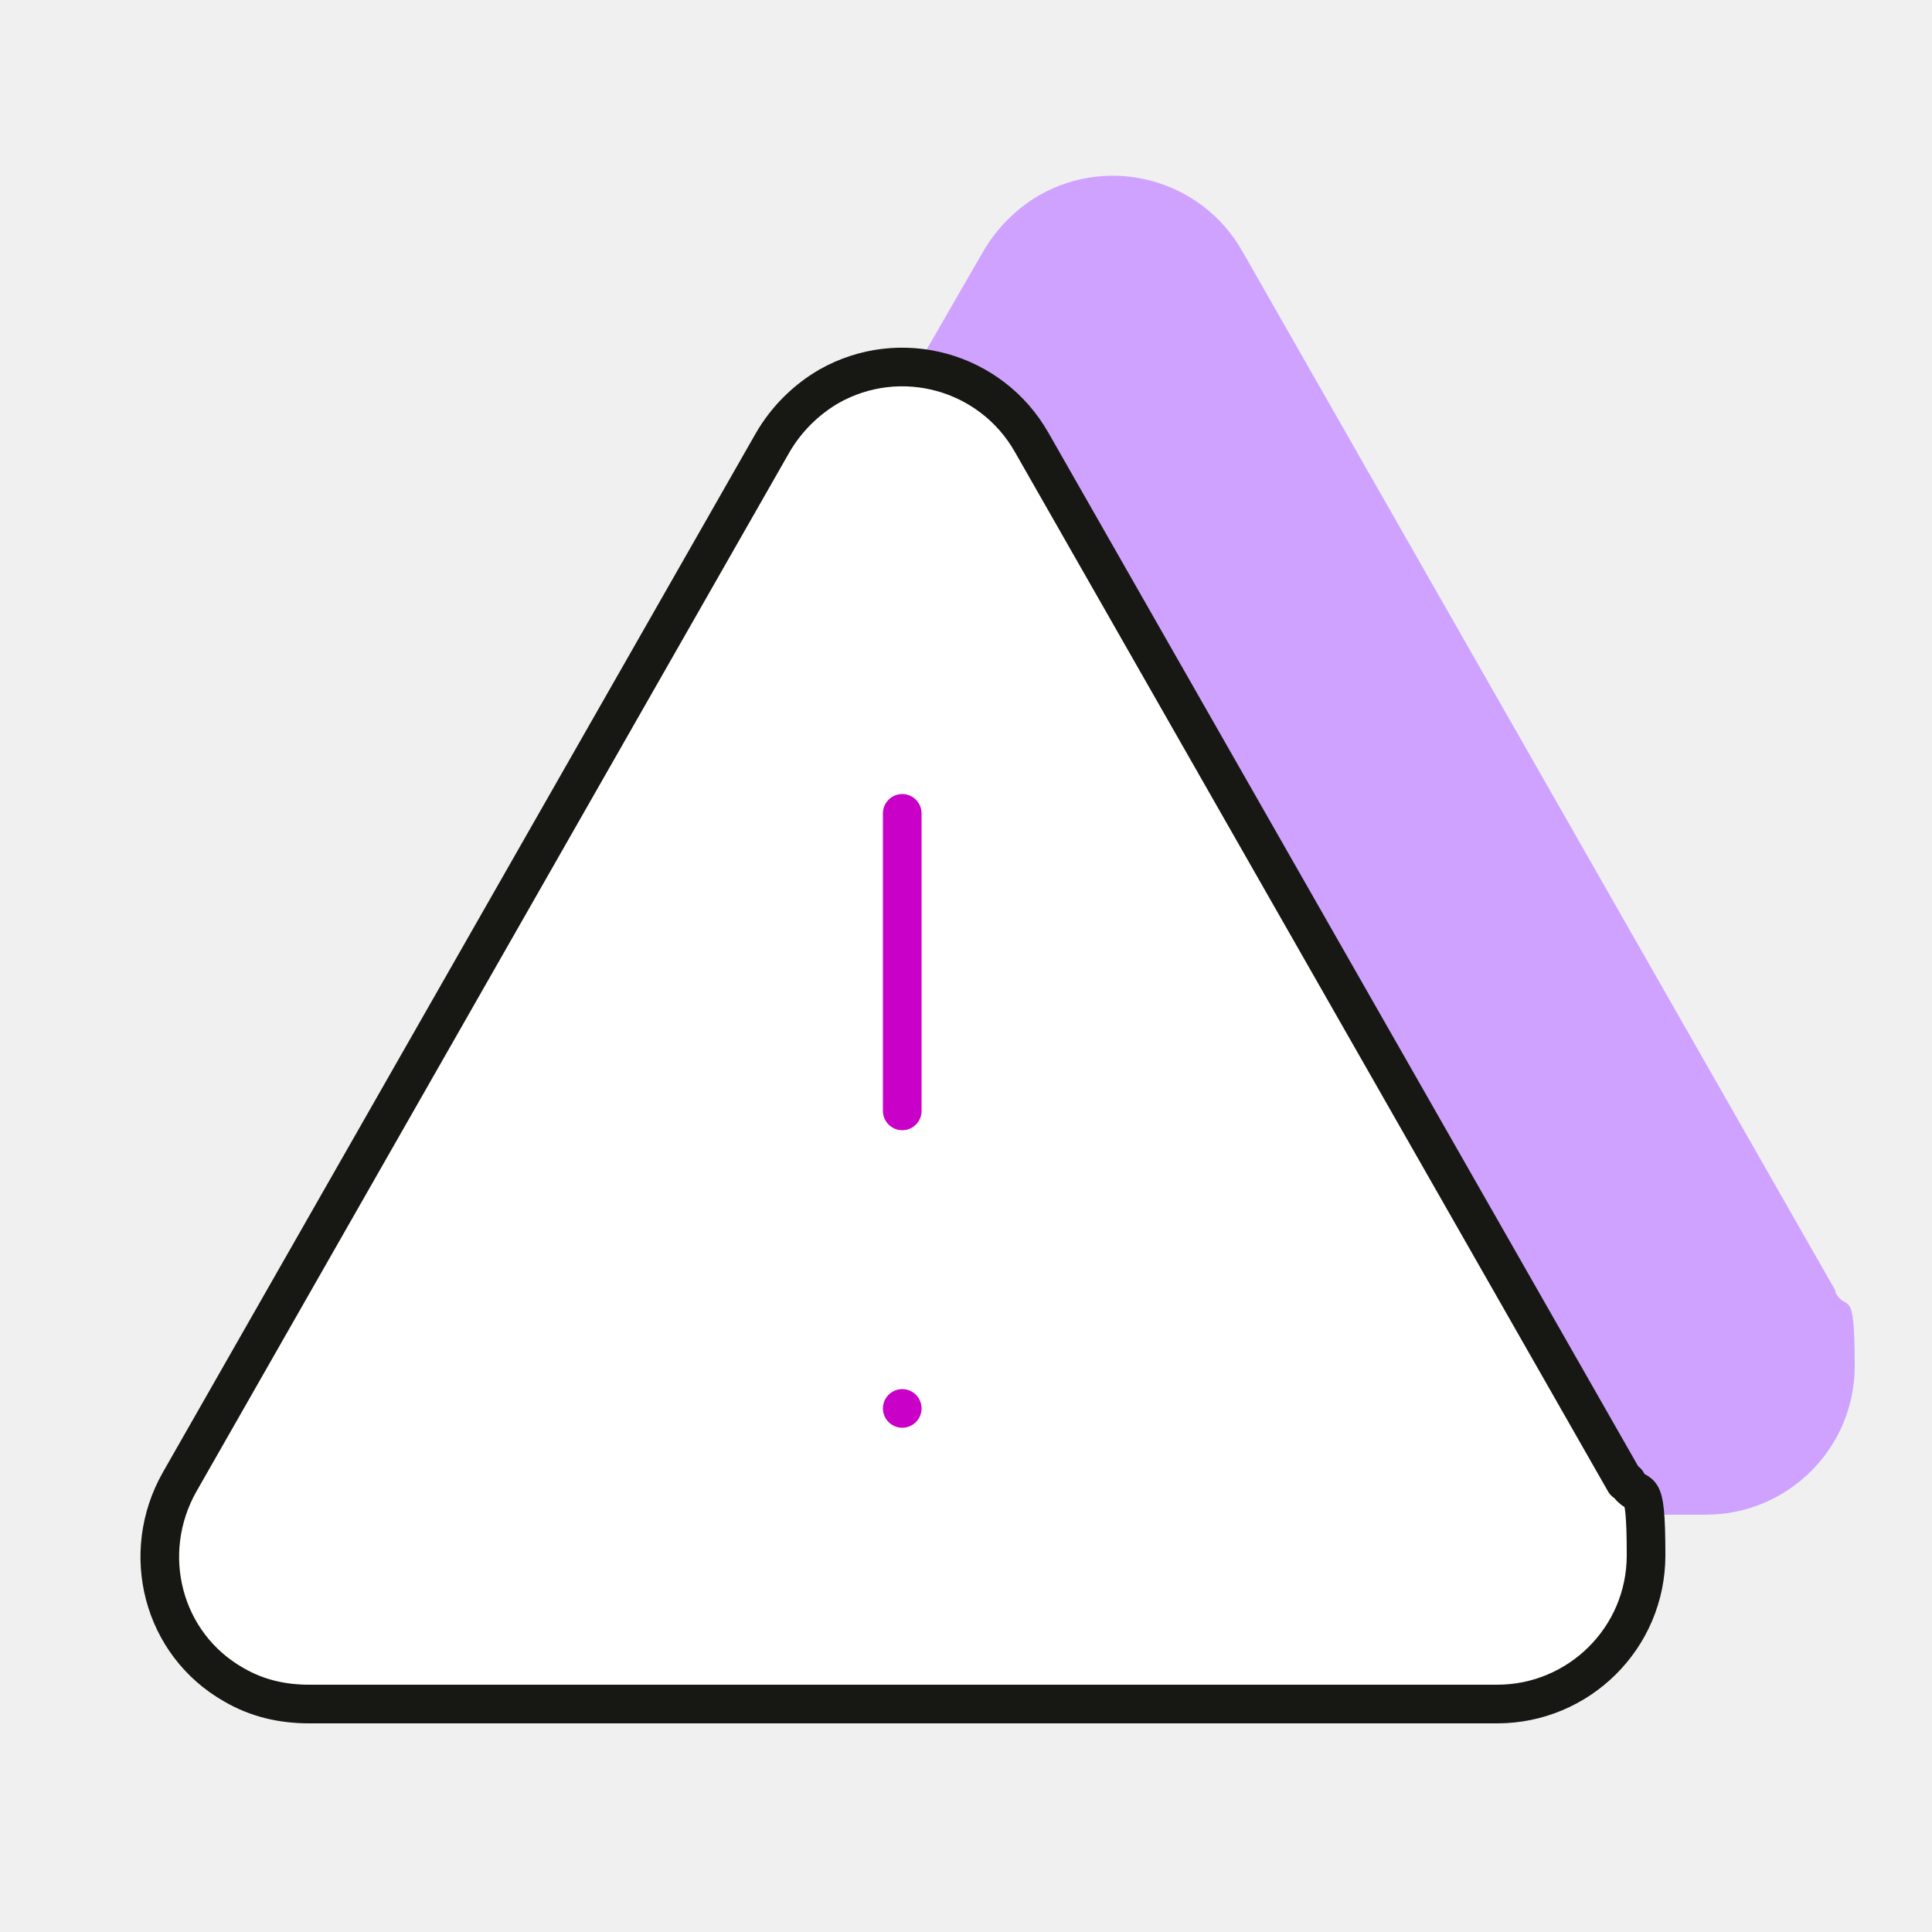
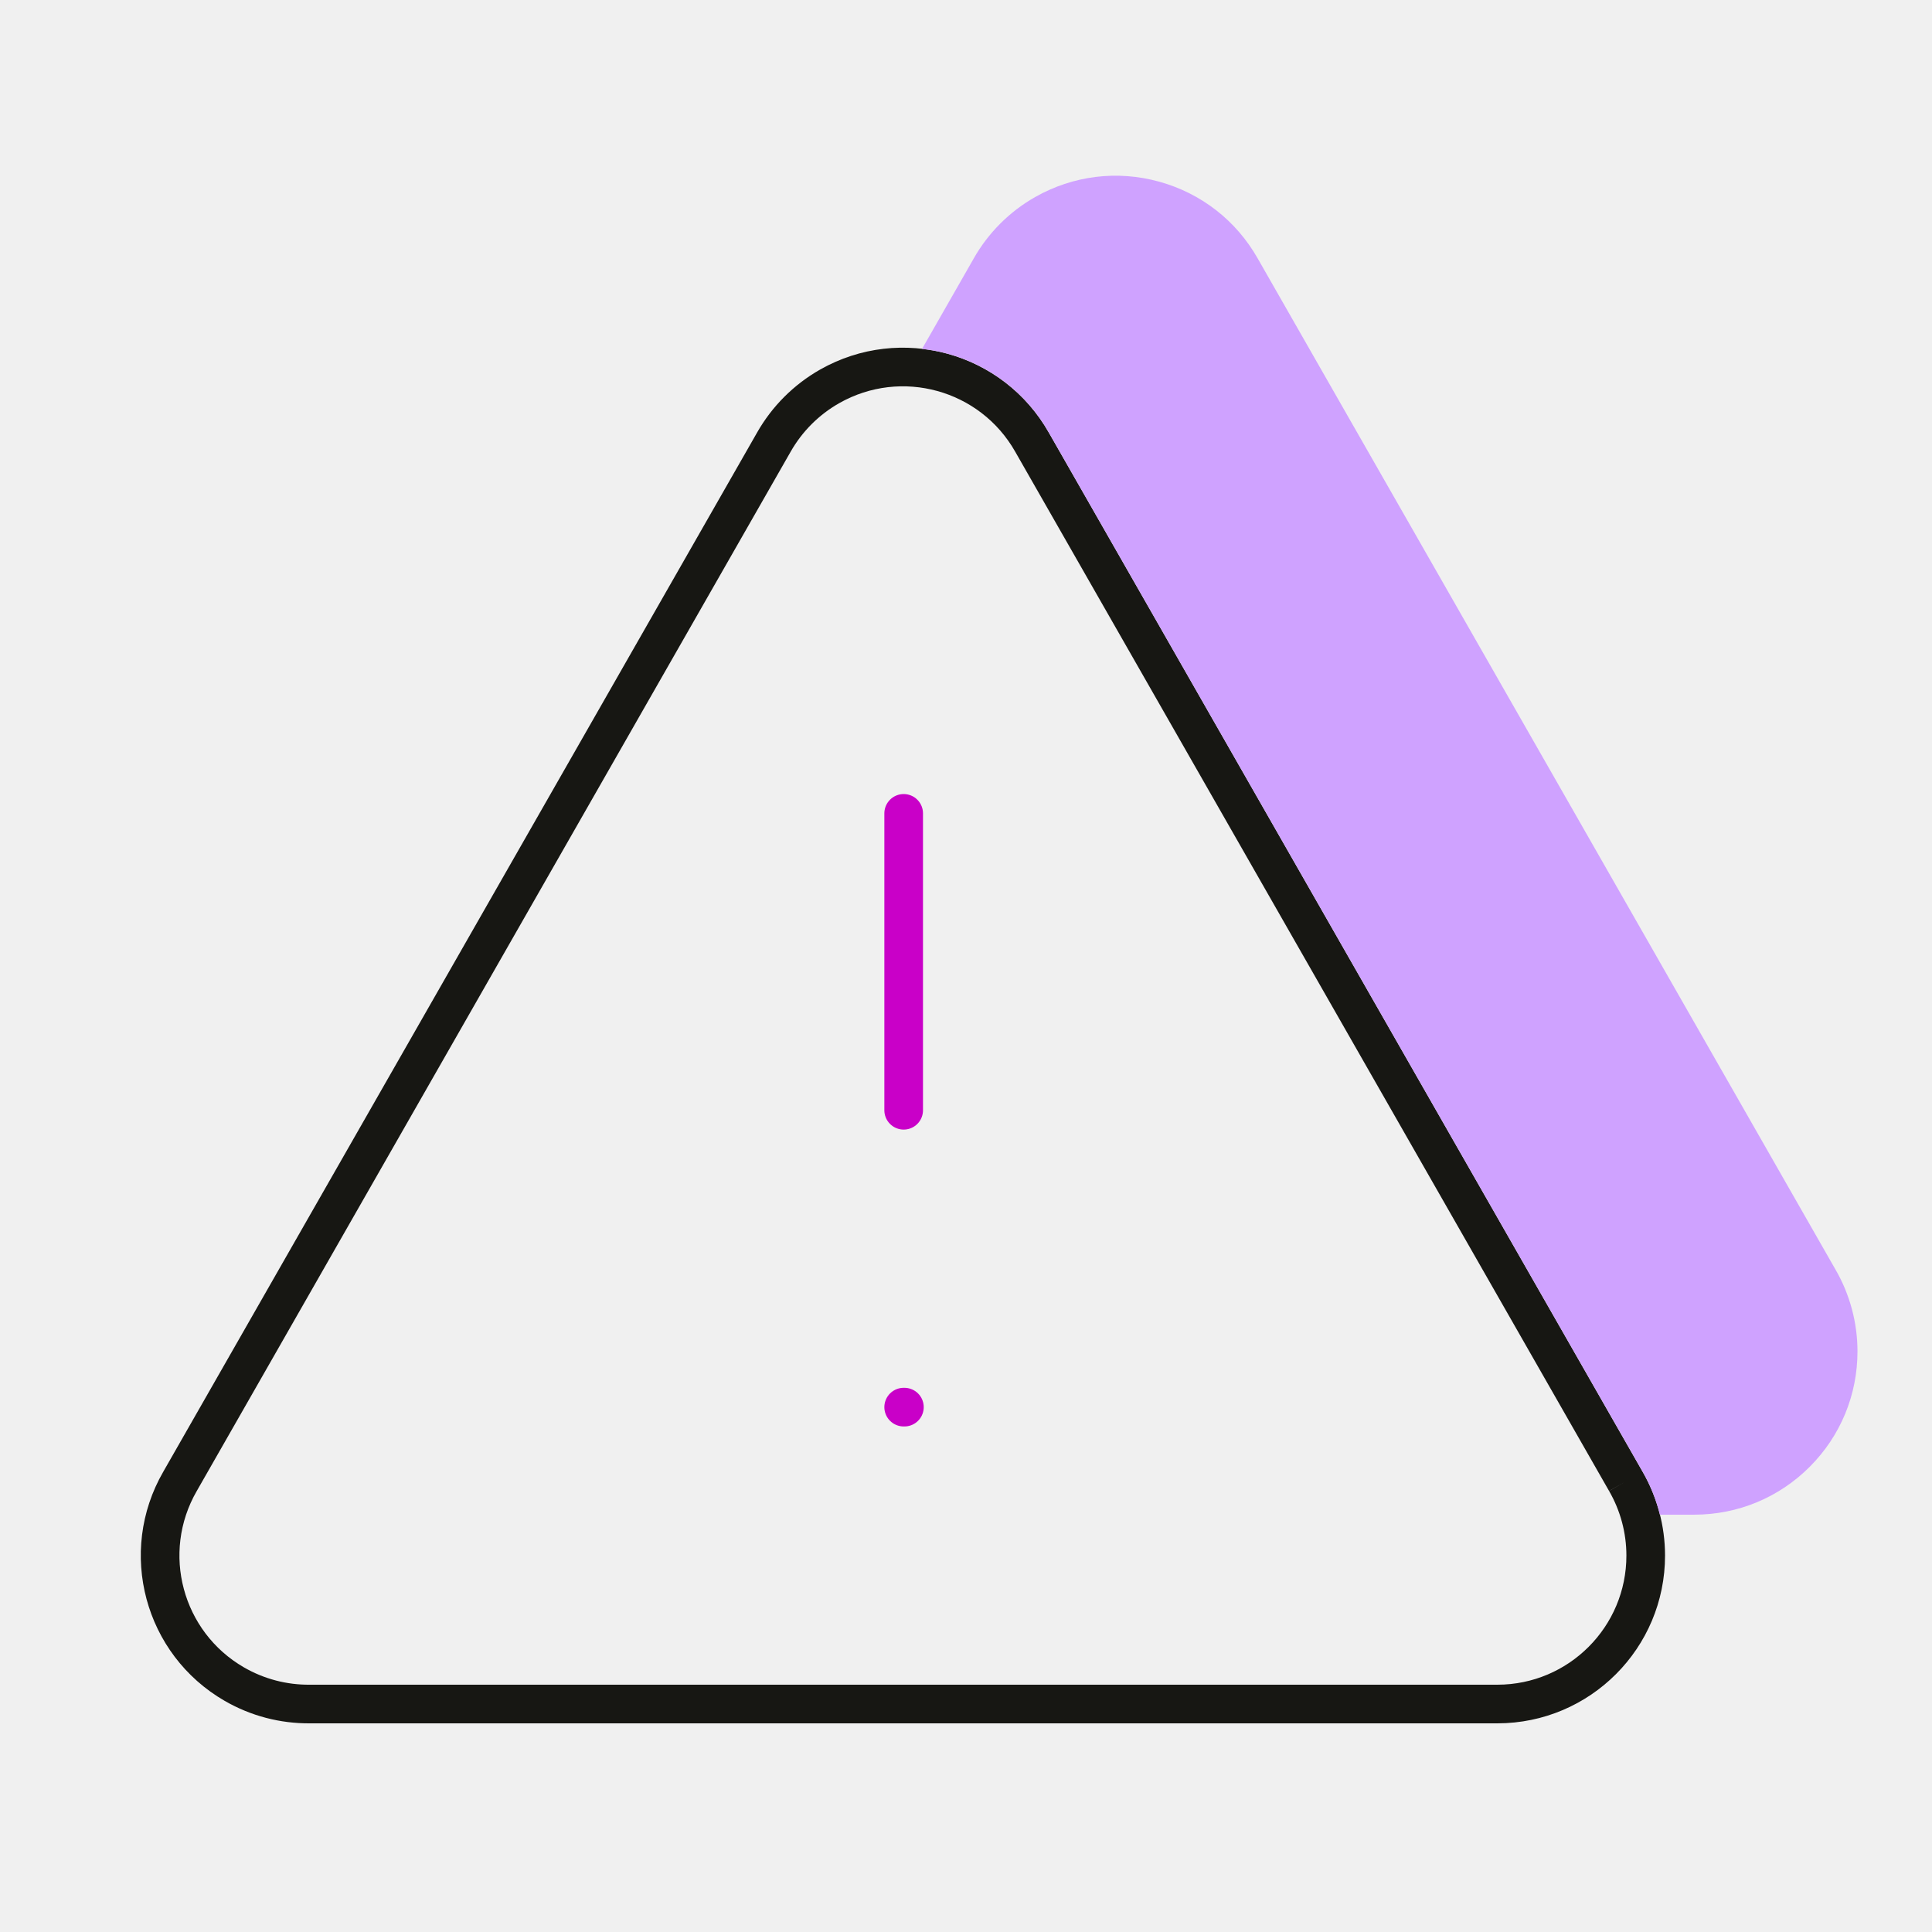
- <svg xmlns="http://www.w3.org/2000/svg" data-tags="icons, reduce, risk" id="Layer_1" version="1.1" viewBox="0 0 100 100">
+ <svg xmlns="http://www.w3.org/2000/svg" data-tags="icons, reduce, risk" version="1.1" viewBox="0 0 100 100">
  <defs>
-     <style>.st0{fill:#fff;stroke:#171713}.st0,.st1{stroke-linecap:round;stroke-linejoin:round;stroke-width:2px}.st2{fill:#cfa2ff}.st1{fill:none;stroke:#c900c8}</style>
+     <style>.st0{stroke:#171713;stroke-miterlimit:10}.st0,.st1{fill:none;stroke-width:2px}.st2{fill:#cfa2ff}.st1{stroke:#c900c8;stroke-linecap:round;stroke-linejoin:round}</style>
  </defs>
-   <path class="st2" d="M95,66.8h0s-30.7-53.8-30.7-53.8c-2.1-3.7-6.8-5-10.5-2.9-1.2.7-2.2,1.7-2.9,2.9l-3,5.2c2.6.4,4.9,1.9,6.3,4.3l30.7,53.8s0,.1,0,.2c.3.6.6,1.3.8,1.9h2.6c4.2,0,7.7-3.4,7.7-7.7s-.4-2.7-1-3.8Z" />
-   <path class="st0" d="M84.1,76.7l-30.7-53.8c-2.1-3.7-6.8-5-10.5-2.9-1.2.7-2.2,1.7-2.9,2.9l-30.7,53.8c-2.1,3.7-.9,8.4,2.8,10.5,1.2.7,2.5,1,3.9,1h61.5c4.2,0,7.7-3.4,7.7-7.7s-.4-2.7-1-3.8" />
-   <path class="st1" d="M46.7,42.1v15.4M46.7,72.9h0" />
+   <g id="Layer_1" data-tags="icons,reduce,risk">
+     <path class="st1" d="M46.774,42.1v15.367" />
+     <path class="st1" d="M46.774,72.833h.038" />
+     <path class="st0" d="M84.153,76.675l-30.733-53.783c-2.092-3.692-6.781-4.988-10.473-2.896-1.21.686-2.211,1.687-2.896,2.896l-30.733,53.783c-2.122,3.675-.863,8.374,2.812,10.496,1.188.686,2.539,1.042,3.911,1.029h61.466c4.243-.004,7.68-3.448,7.675-7.691-.001-1.346-.356-2.668-1.029-3.834" />
+     <path class="st2" d="M95.013,65.726l-29.911-52.343c-1.113-1.964-2.924-3.377-5.1-3.979-2.176-.602-4.455-.32-6.419.793-1.331.754-2.432,1.856-3.184,3.183l-2.674,4.68c.445.052.889.128,1.329.25,2.236.618,4.097,2.07,5.24,4.088l30.731,53.779c.401.697.695,1.447.89,2.222h1.785c2.257-.002,4.379-.883,5.974-2.481,1.594-1.598,2.471-3.721,2.469-5.979-.002-1.478-.393-2.935-1.13-4.214Z" />
+   </g>
</svg>
